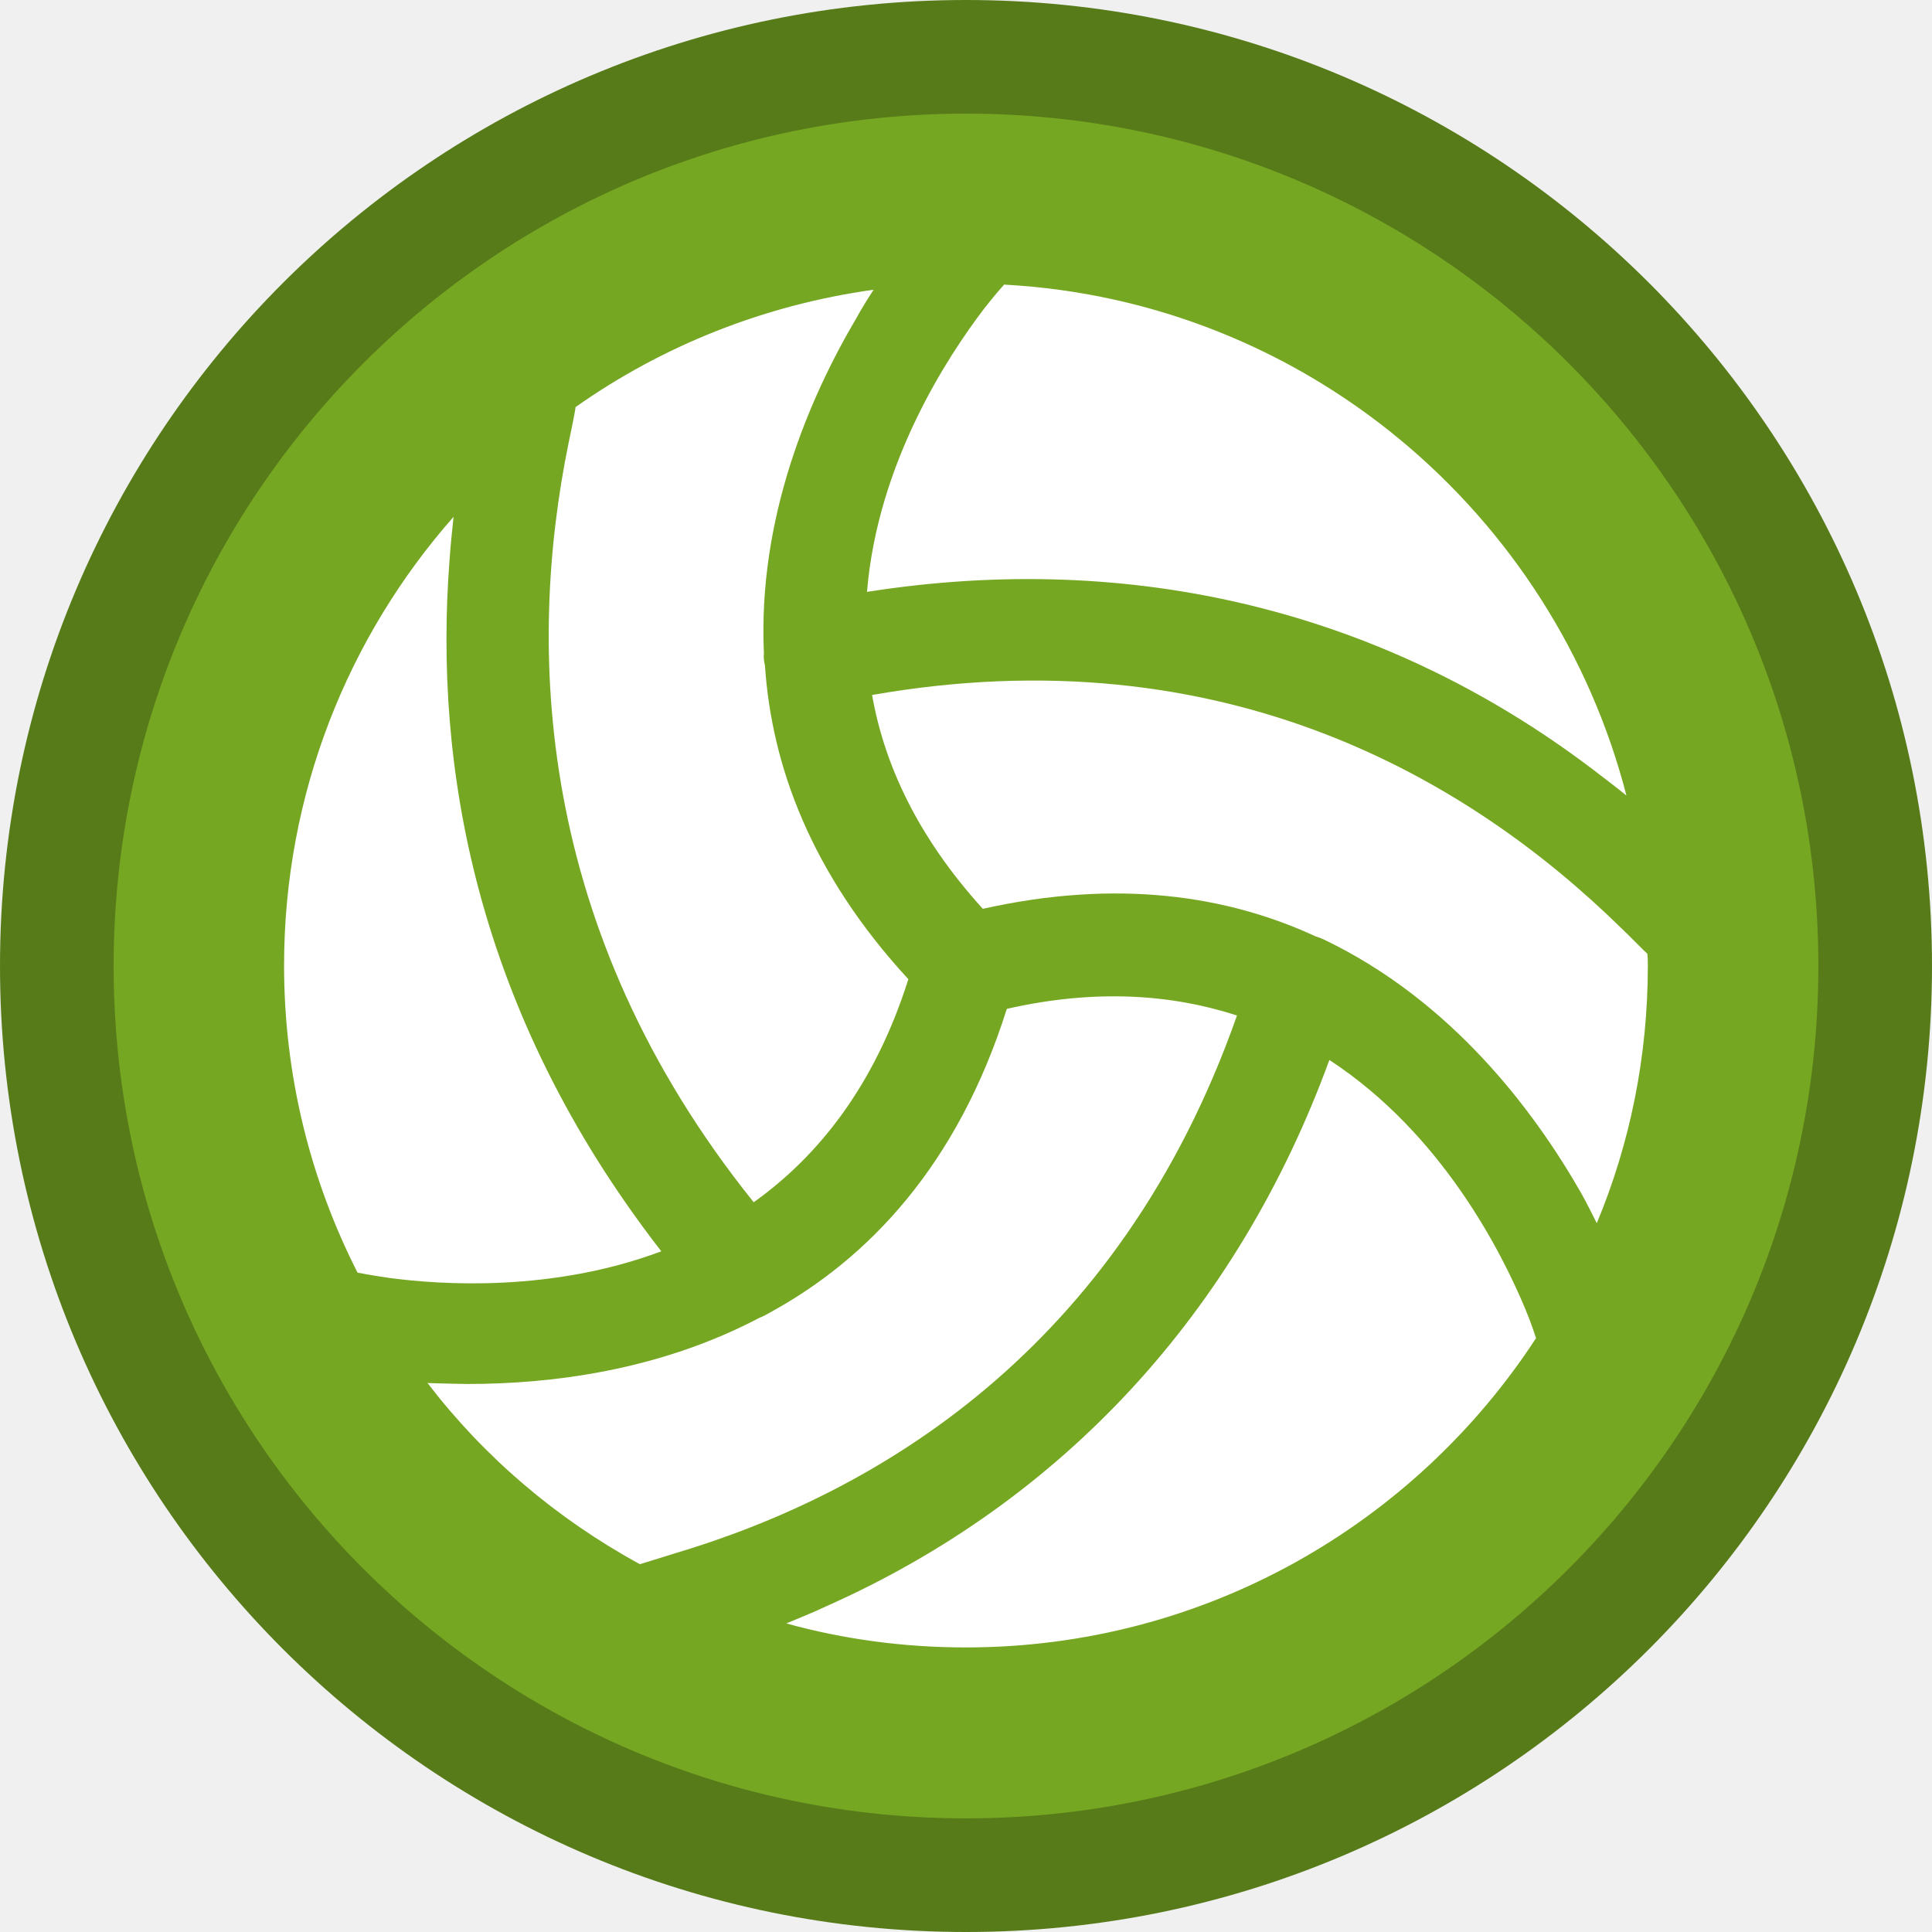
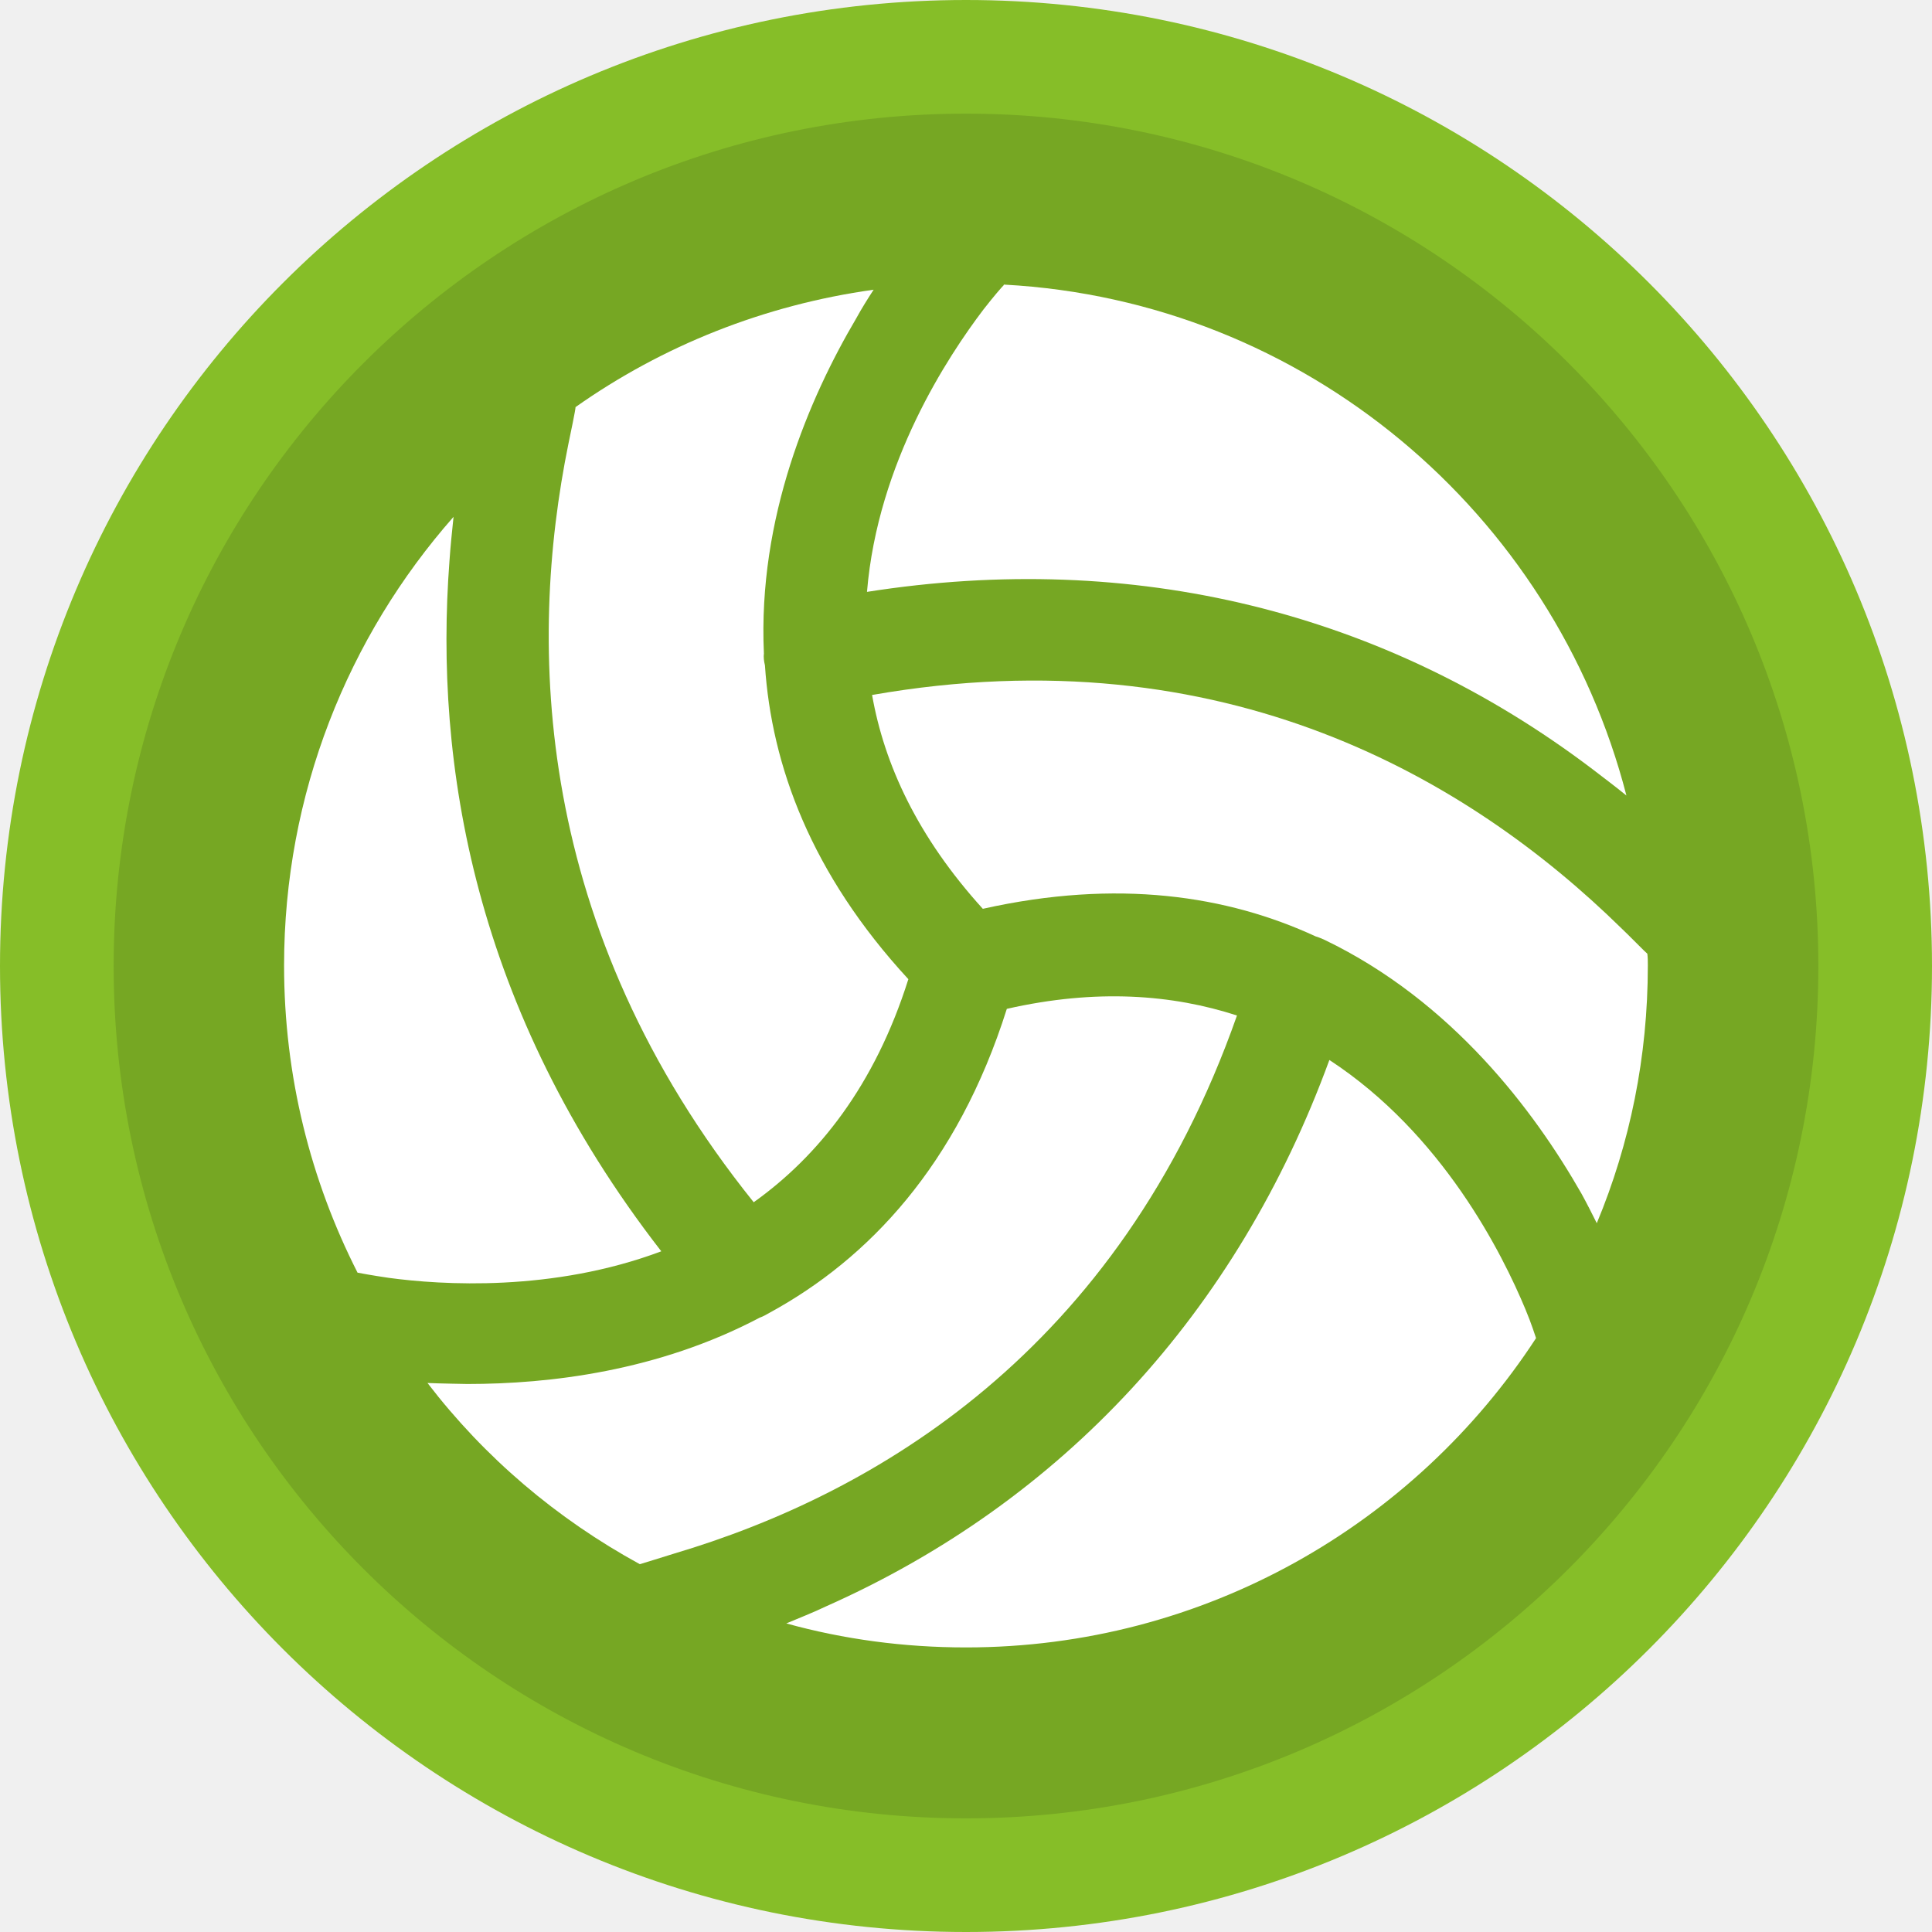
<svg xmlns="http://www.w3.org/2000/svg" width="17" height="17" version="1.1" viewBox="0 0 17 17">
  <rect width="17" height="17" fill="none" />
-   <rect x="1" y="1" width="15" height="15" rx="7.5" ry="7.5" fill="#577b19" stroke="#577b19" stroke-linejoin="round" stroke-width="2" />
+   <rect x="1" y="1" width="15" height="15" rx="7.5" ry="7.5" fill="#86be28" stroke="#86be28" stroke-linejoin="round" stroke-width="2" />
  <rect x="1" y="1" width="15" height="15" rx="7.5" ry="7.5" fill="#76a723" />
  <g transform="matrix(.4 0 0 .4 2.1 2.1)" fill="#fff">
    <path d="m30.405 15.158c-3.301-3.233-8.701-6.478-16.471-5.12 0.269 1.527 0.999 3.121 2.436 4.704 2.964-0.662 5.378-0.292 7.32 0.606 0.079 0.022 0.146 0.056 0.202 0.079 2.796 1.347 4.603 3.75 5.647 5.58 0.124 0.225 0.236 0.449 0.337 0.651 0.73-1.752 1.123-3.66 1.123-5.67 0-0.09 0-0.168-0.011-0.258-0.045-0.034-0.427-0.427-0.584-0.573z" />
    <path d="m23.994 18.066c-2.032 5.558-5.872 9.712-11.082 12.025-0.281 0.135-0.573 0.247-0.865 0.371 1.258 0.348 2.582 0.528 3.952 0.528 5.243 0 9.869-2.706 12.541-6.804-0.022-0.056-0.09-0.292-0.236-0.64-0.505-1.213-1.819-3.851-4.311-5.479z" />
    <path d="m16.898 16.943c-1.089 3.447-3.054 5.502-5.21 6.68-0.079 0.045-0.157 0.09-0.225 0.112-2.234 1.179-4.626 1.46-6.433 1.46 0 0-0.651-0.011-0.876-0.022 1.257 1.639 2.841 2.986 4.671 3.986 0 0 0.55-0.168 0.763-0.236 4.379-1.302 9.768-4.424 12.373-11.834-1.415-0.46-3.088-0.595-5.064-0.146z" />
    <path d="m29.776 11.666c0.247 0.191 0.505 0.382 0.752 0.584-1.605-6.22-7.073-10.88-13.686-11.239h-0.011v0.011c-0.045 0.045-0.213 0.236-0.449 0.539-0.775 1.022-2.324 3.357-2.56 6.209 5.861-0.921 11.374 0.427 15.954 3.896z" />
    <path d="m11.554 9.117c-0.135-2.975 0.999-5.614 2.032-7.365 0.123-0.225 0.258-0.438 0.382-0.629-2.414 0.337-4.648 1.235-6.557 2.582 0 0.056-0.112 0.595-0.157 0.808-0.898 4.412-0.775 10.644 4.076 16.684 1.415-1.01 2.661-2.56 3.402-4.907-2.144-2.324-3.009-4.704-3.155-6.905-0.022-0.09-0.034-0.18-0.022-0.269z" />
    <path d="m2.617 22.748h0.011c0.056 0.011 0.292 0.056 0.674 0.112 1.157 0.157 3.604 0.314 5.995-0.584-4.132-5.322-4.996-10.745-4.66-15.18 0.022-0.326 0.056-0.651 0.09-0.977-2.324 2.639-3.728 6.097-3.728 9.869 0 2.436 0.584 4.727 1.617 6.759z" />
  </g>
</svg>
